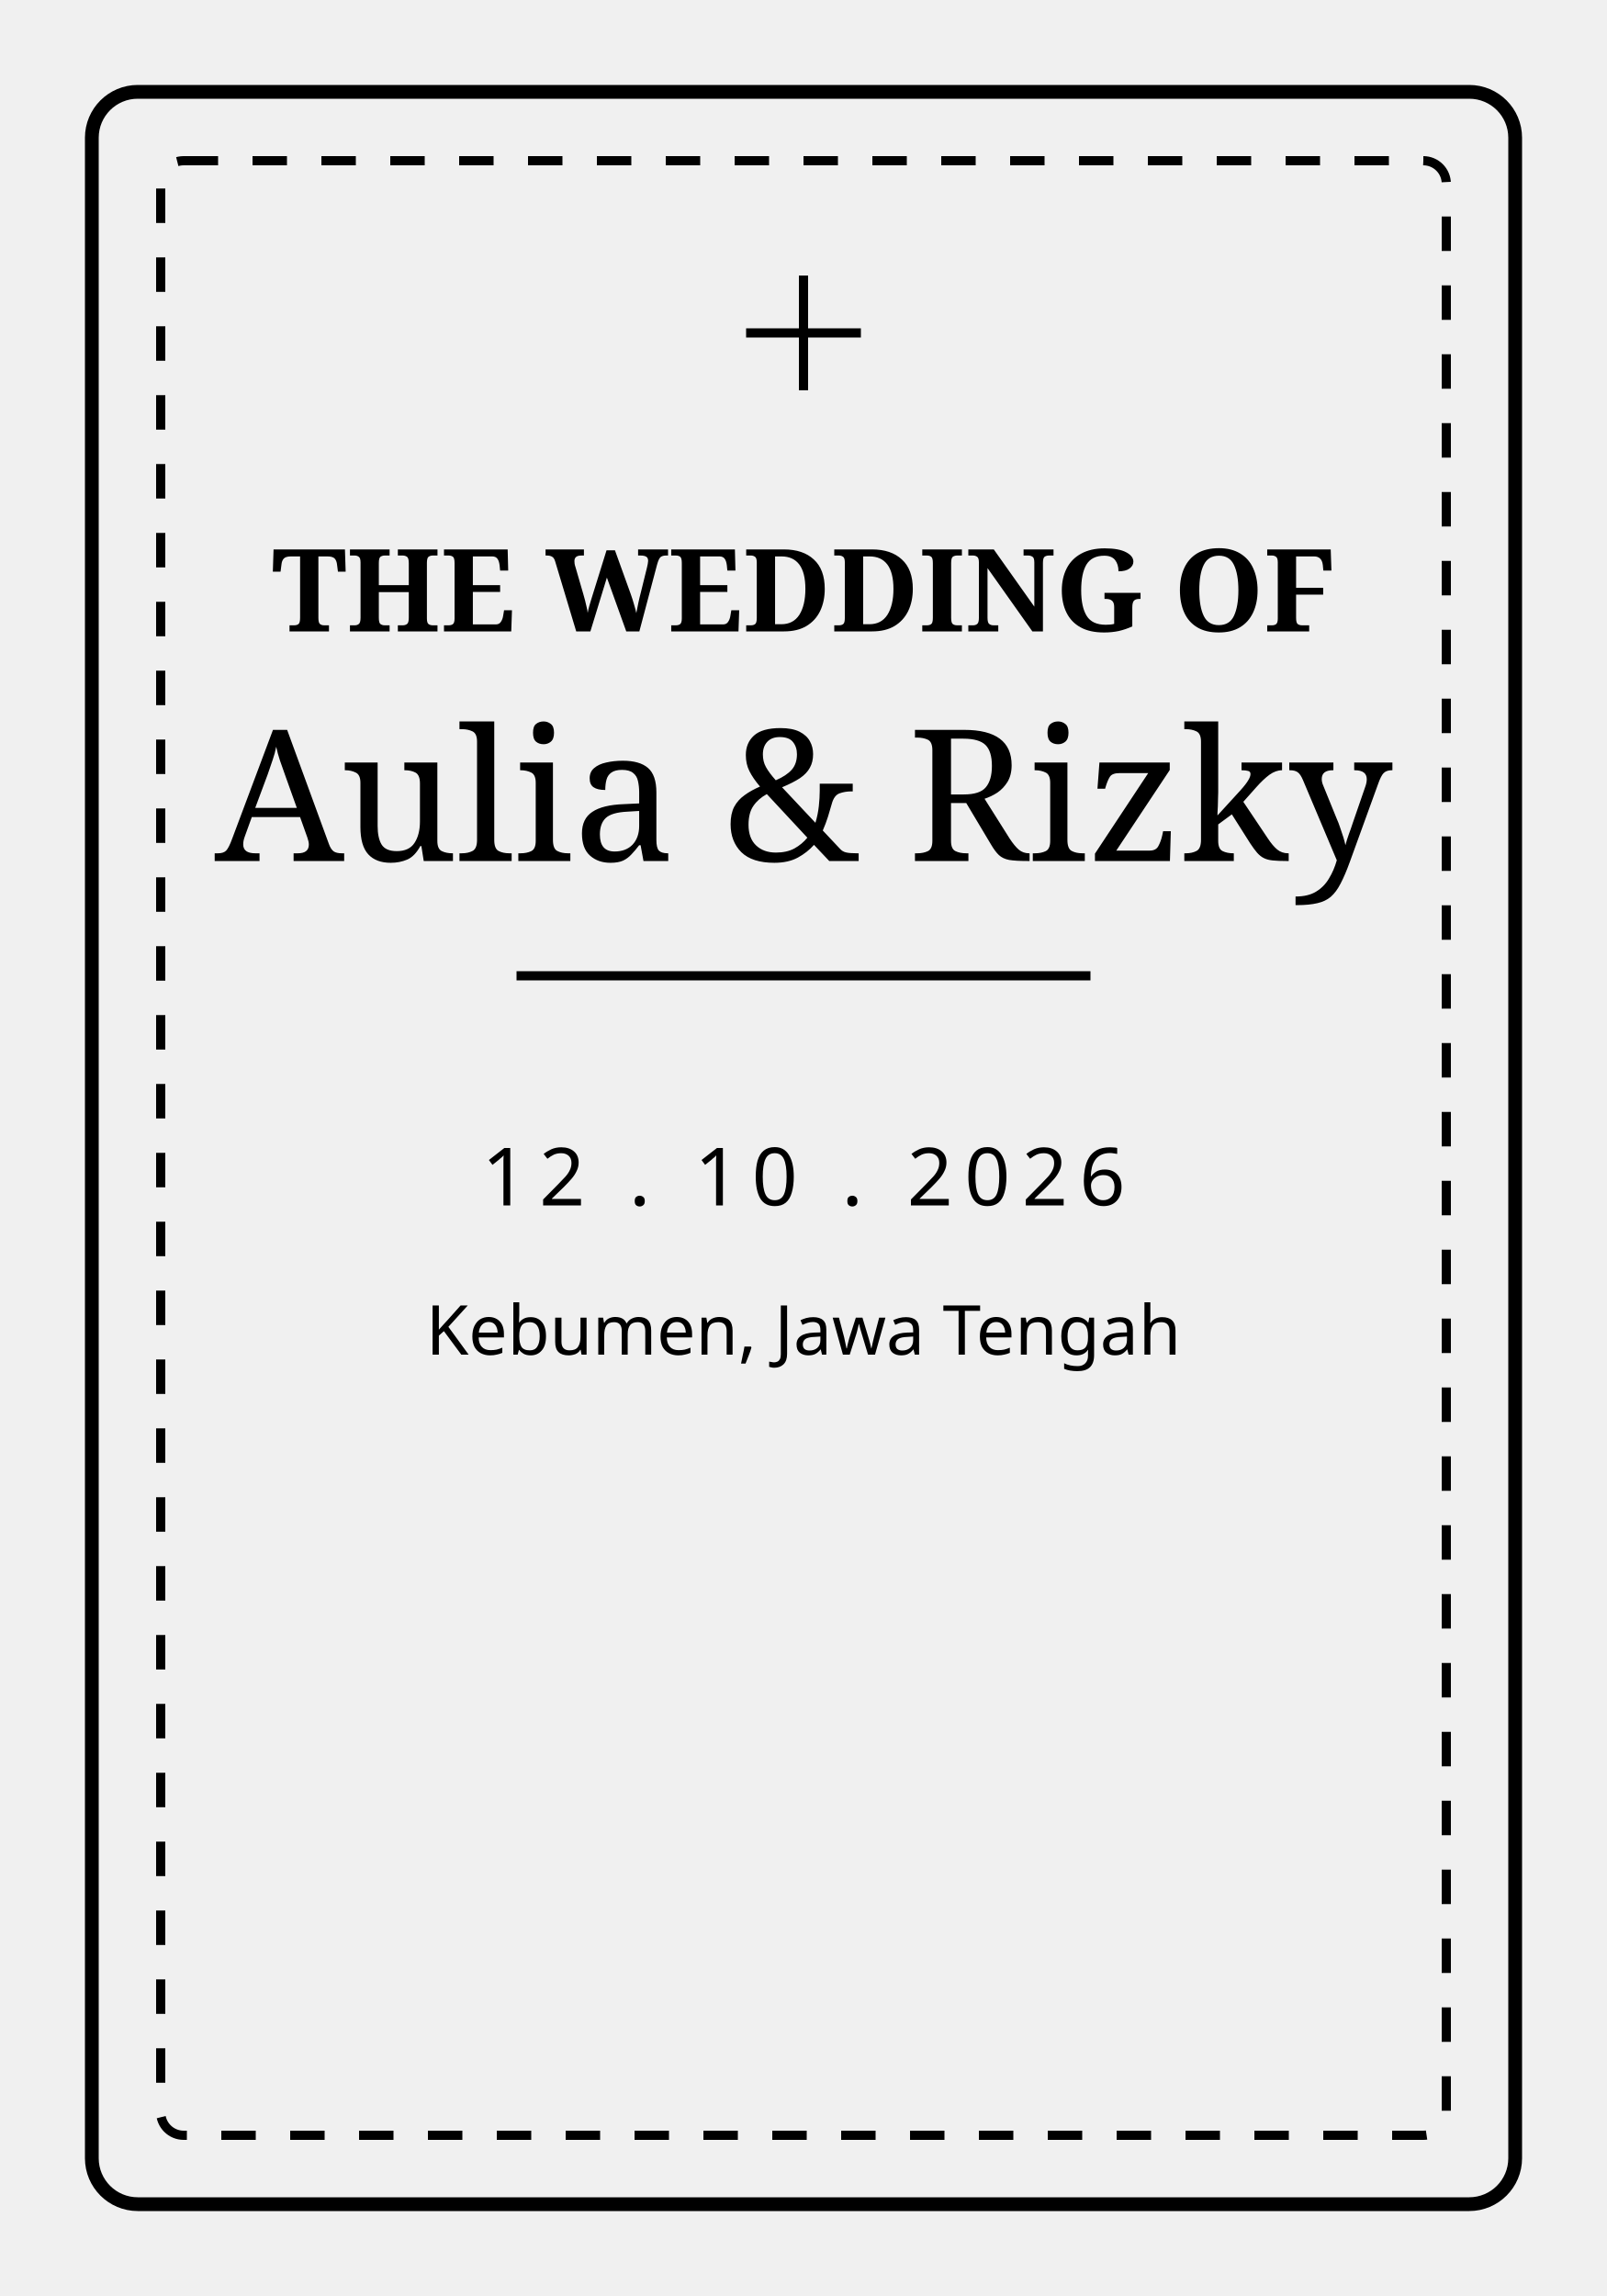
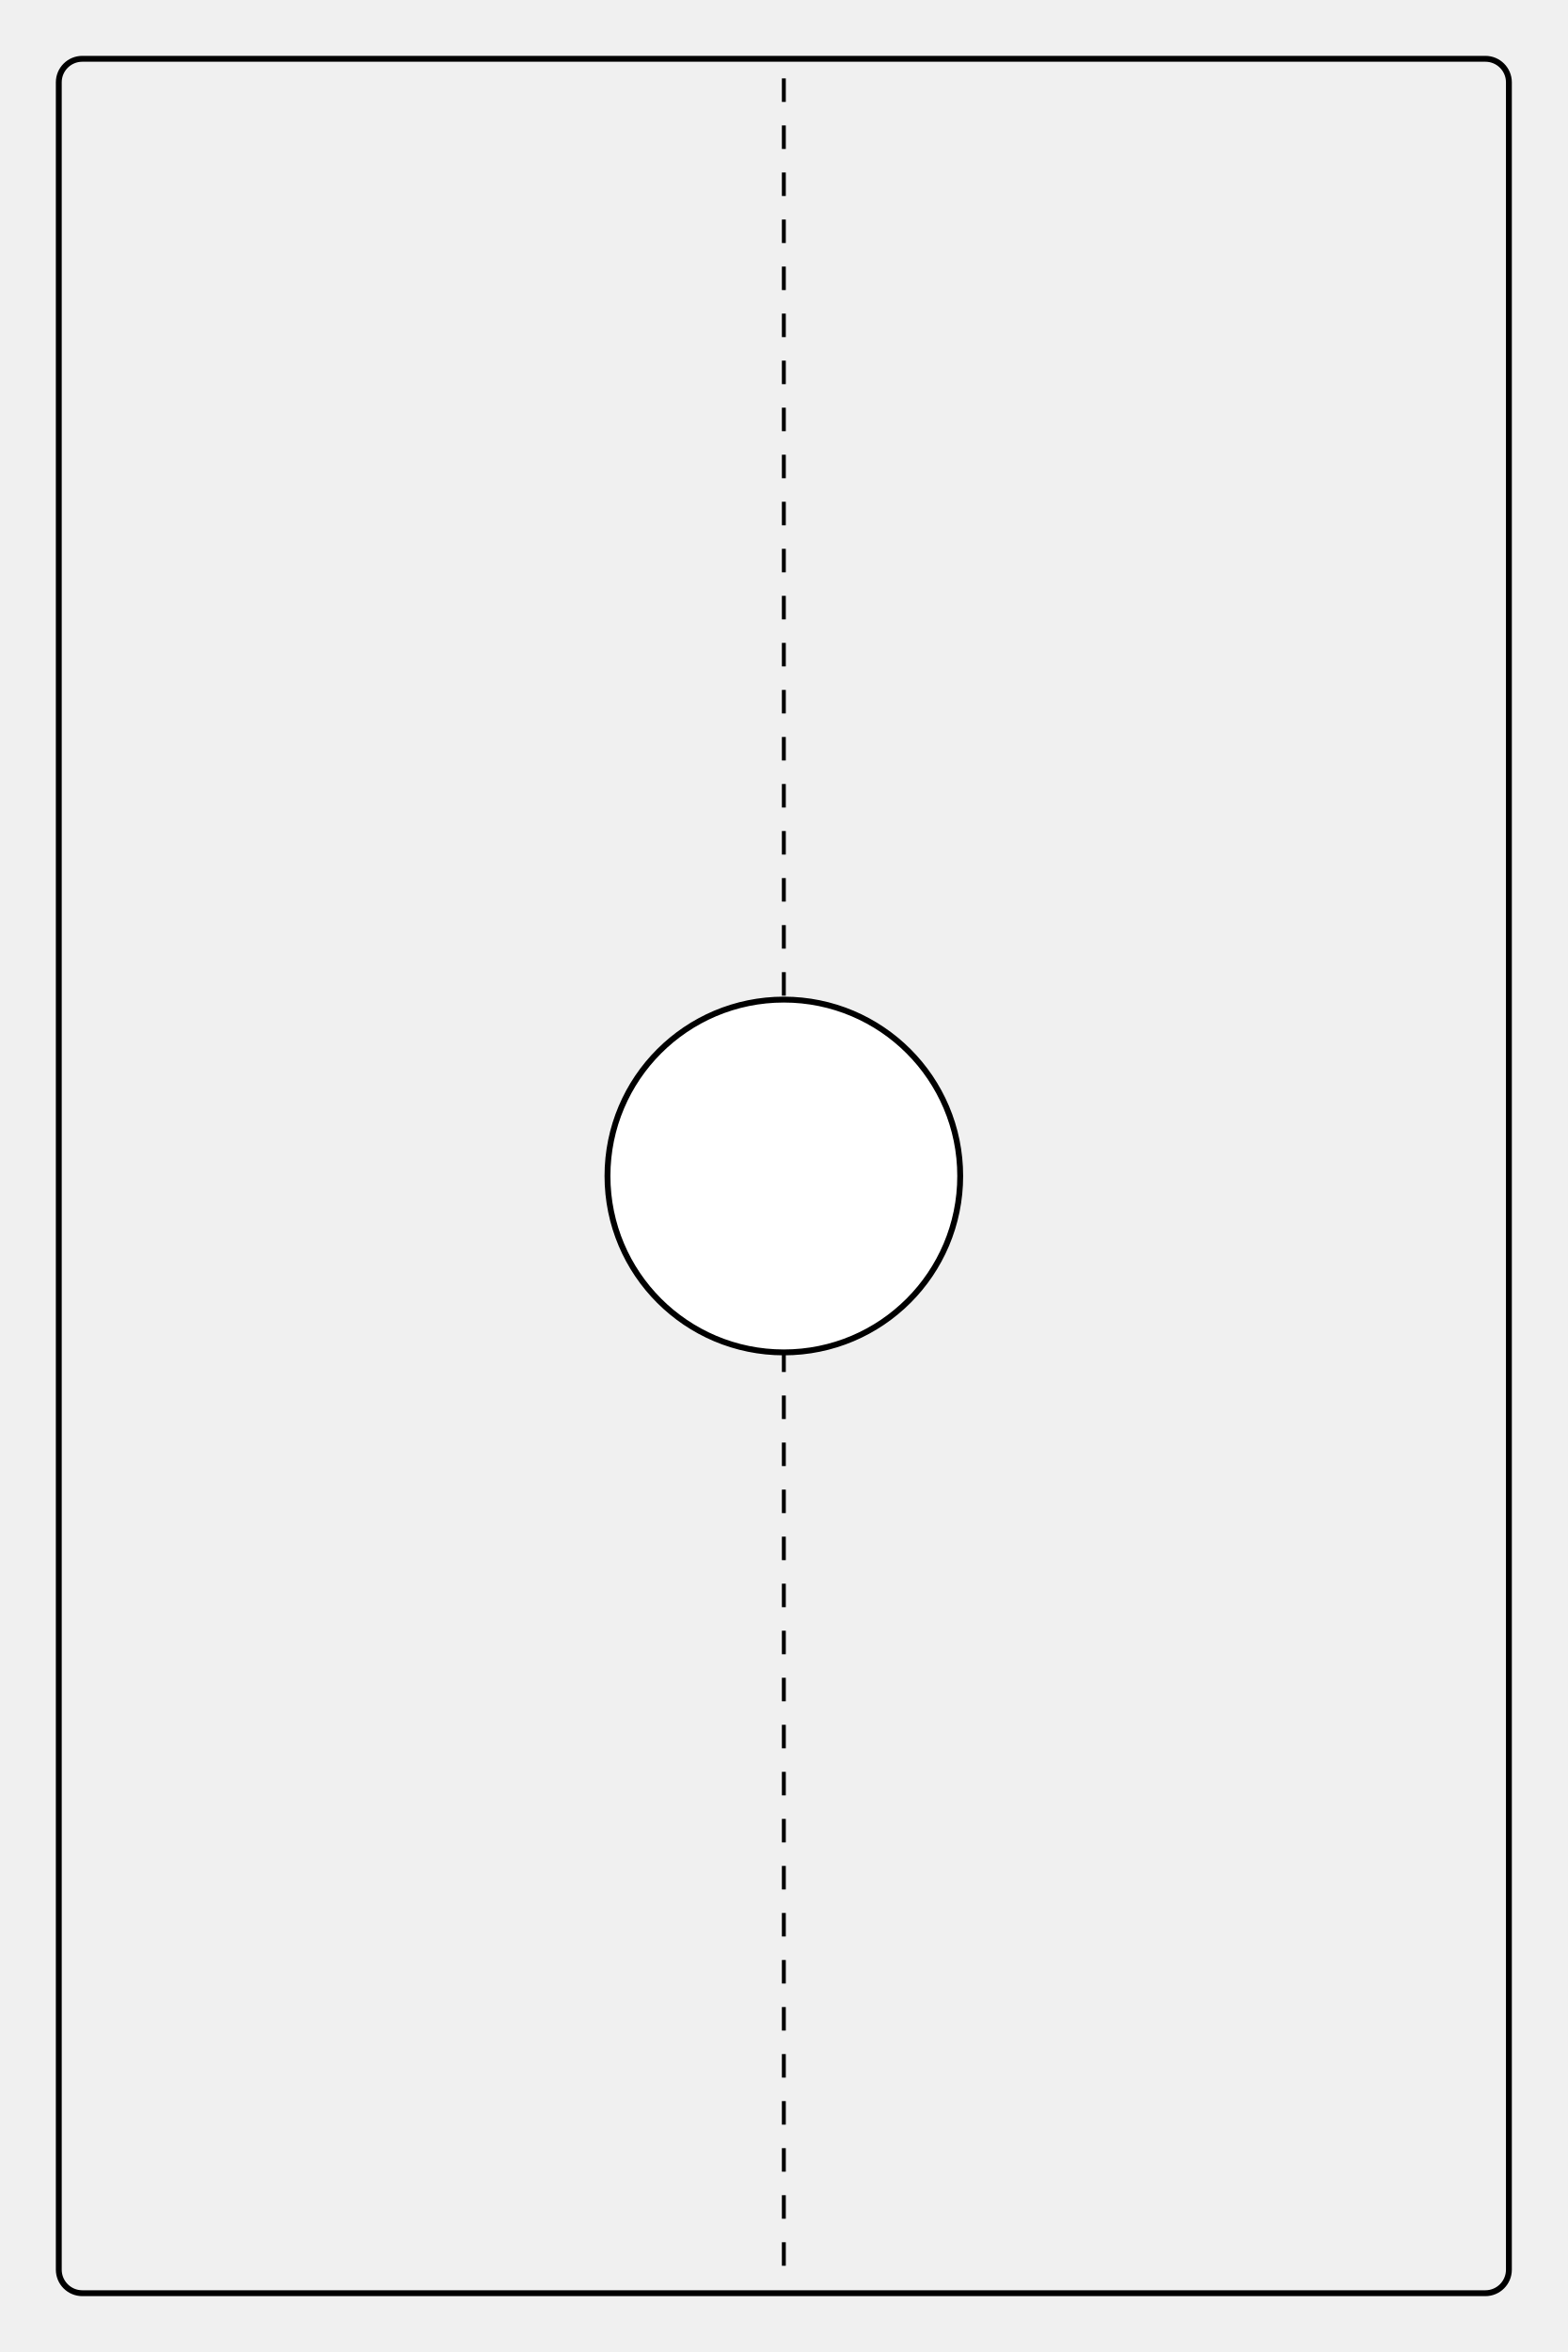
- <svg xmlns="http://www.w3.org/2000/svg" viewBox="0 0 140 200" fill="none">
-   <rect x="8" y="8" width="124" height="184" rx="4" stroke="currentColor" stroke-width="1.2" />
-   <rect x="14" y="14" width="112" height="172" rx="2" stroke="currentColor" stroke-width="0.8" stroke-dasharray="3,3" />
-   <path d="M70 24 L70 34 M65 29 L75 29" stroke="currentColor" stroke-width="0.8" />
-   <text x="70" y="55" text-anchor="middle" font-family="'Cormorant Garamond', serif" font-weight="600" font-size="10" fill="currentColor">THE WEDDING OF</text>
-   <text x="70" y="75" text-anchor="middle" font-family="'Cormorant Garamond', serif" font-weight="500" font-size="16" fill="currentColor">Aulia &amp; Rizky</text>
-   <line x1="45" y1="85" x2="95" y2="85" stroke="currentColor" stroke-width="0.8" />
-   <text x="70" y="105" text-anchor="middle" font-family="'Manrope', sans-serif" font-size="7" letter-spacing="1" fill="currentColor">12 . 10 . 2026</text>
-   <text x="70" y="118" text-anchor="middle" font-family="'Manrope', sans-serif" font-size="6" fill="currentColor">Kebumen, Jawa Tengah</text>
+ <svg xmlns="http://www.w3.org/2000/svg" viewBox="0 0 400 600" fill="none">
+   <line x1="200" y1="20" x2="200" y2="580" stroke="currentColor" stroke-width="1" stroke-dasharray="6 6" />
+   <rect x="15" y="15" width="370" height="570" rx="6" stroke="currentColor" stroke-width="1.5" />
+   <circle cx="200" cy="300" r="45" fill="white" stroke="currentColor" stroke-width="1.5" />
</svg>
